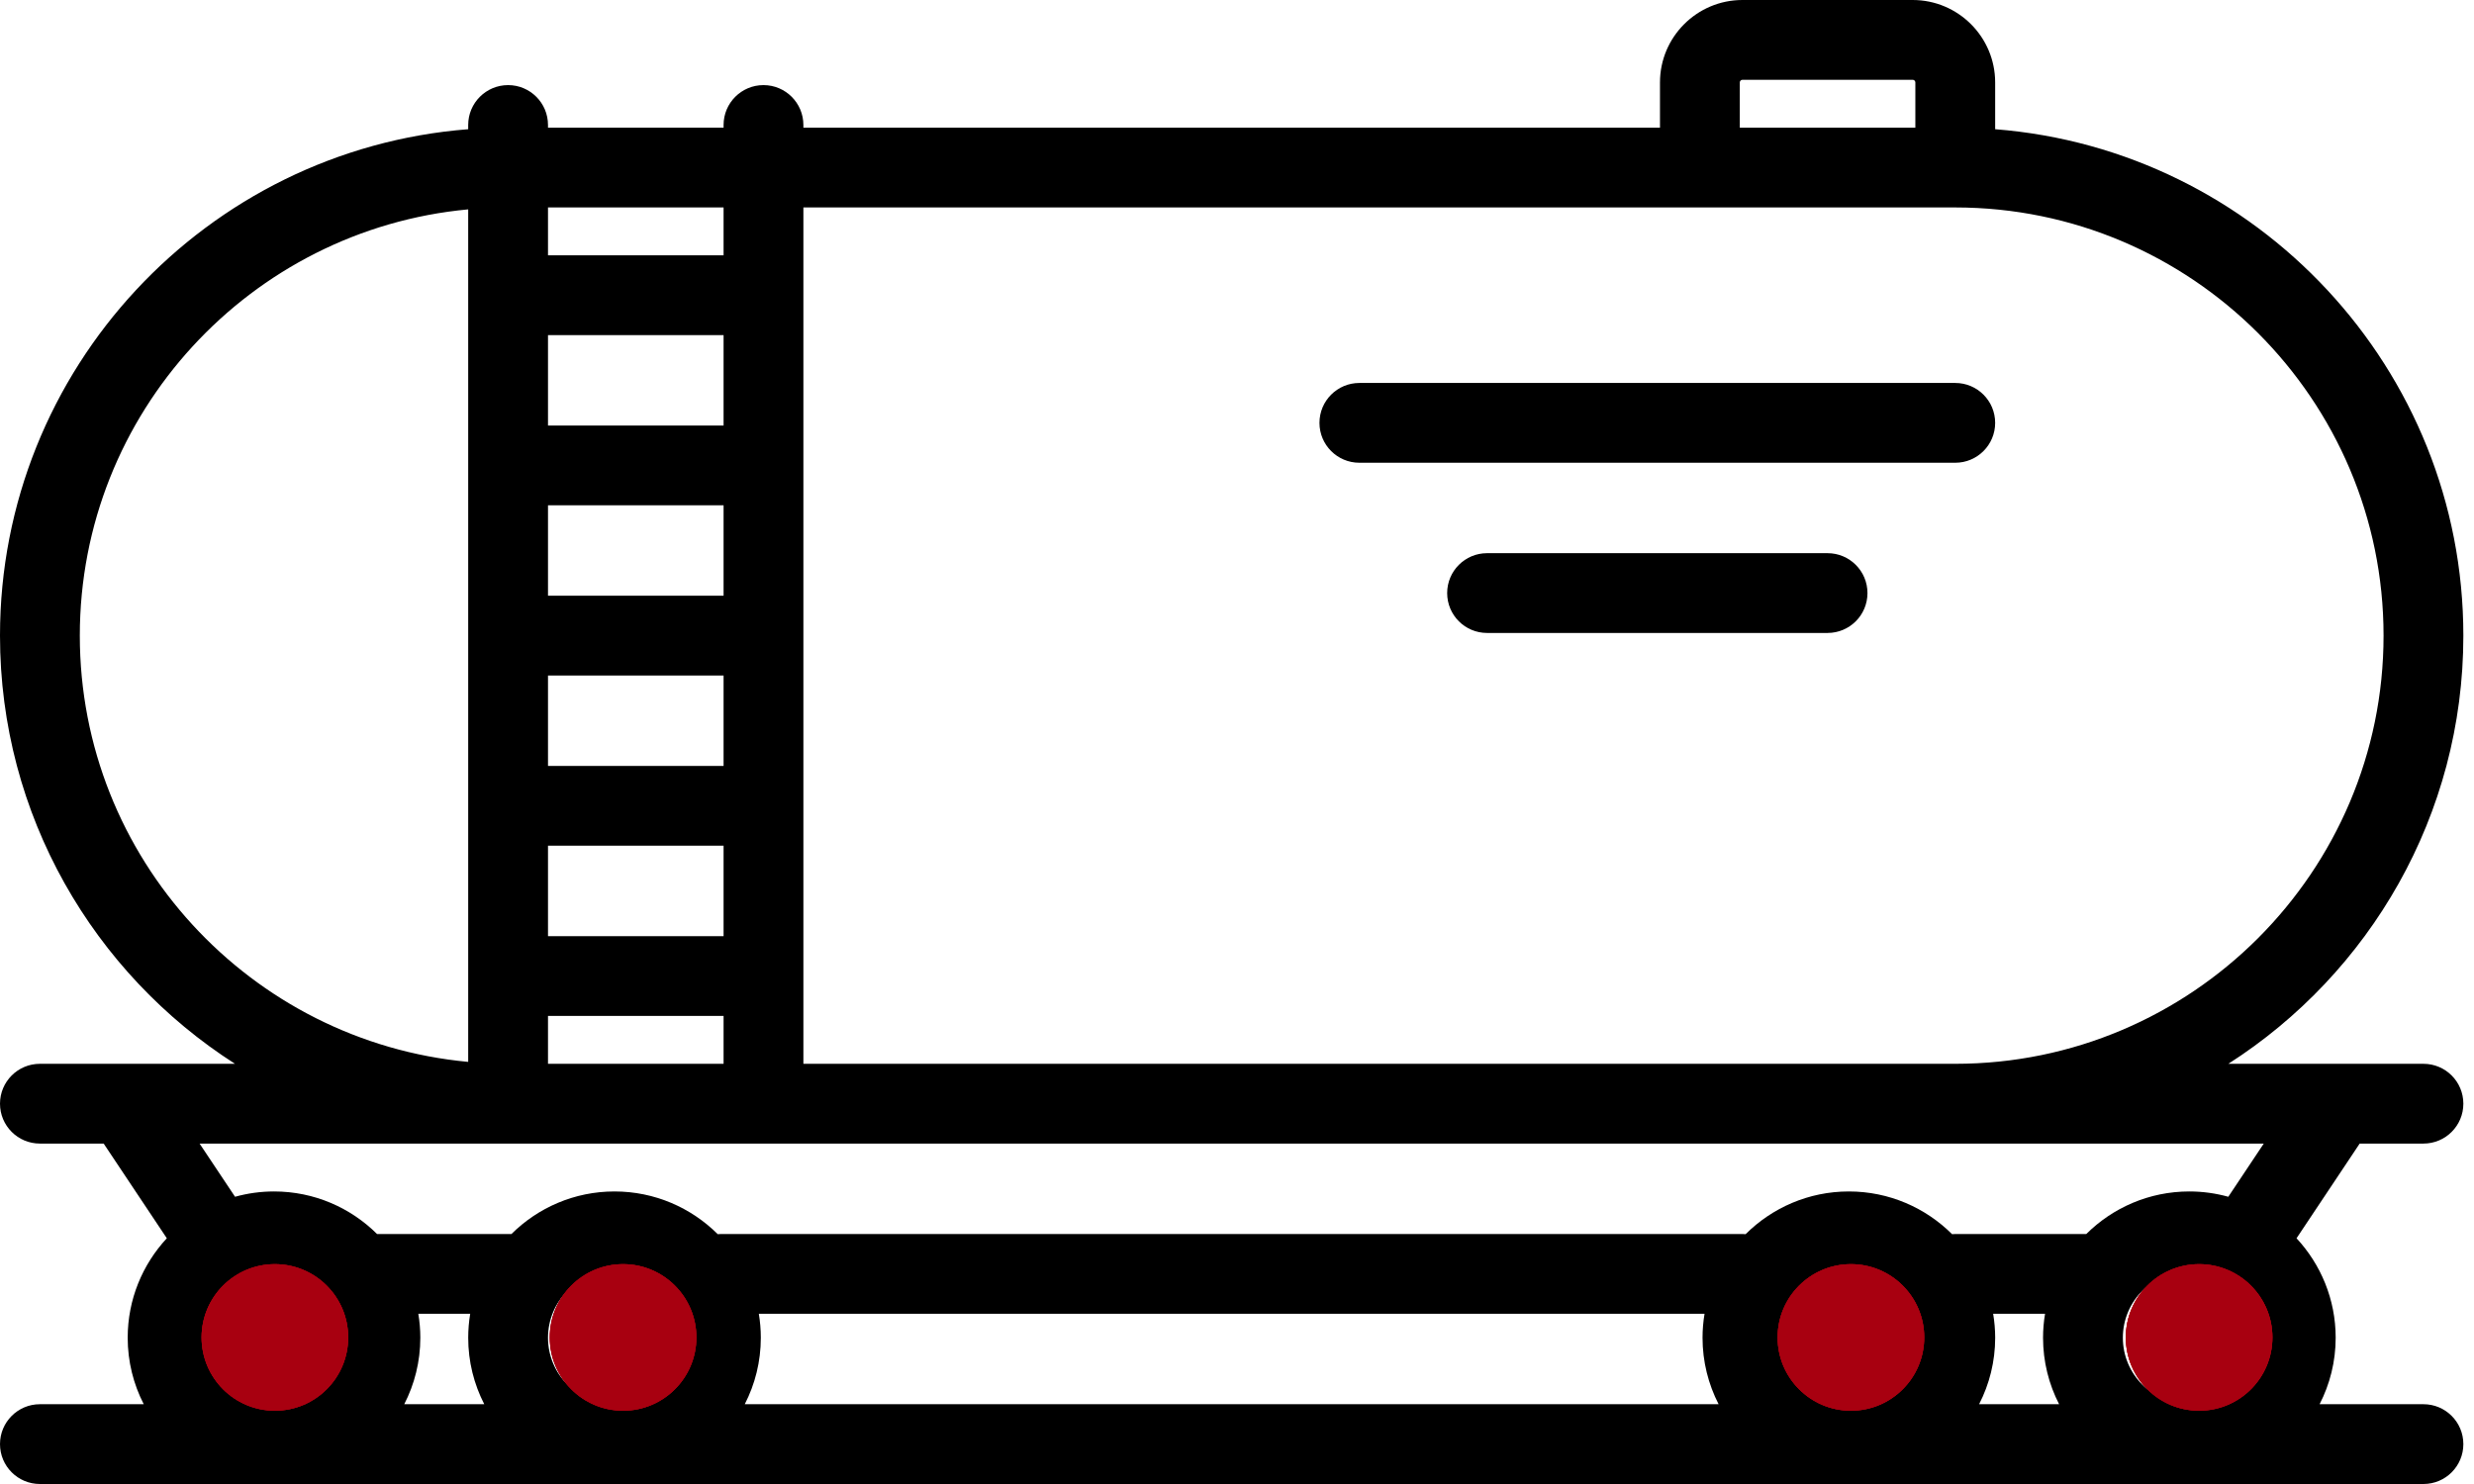
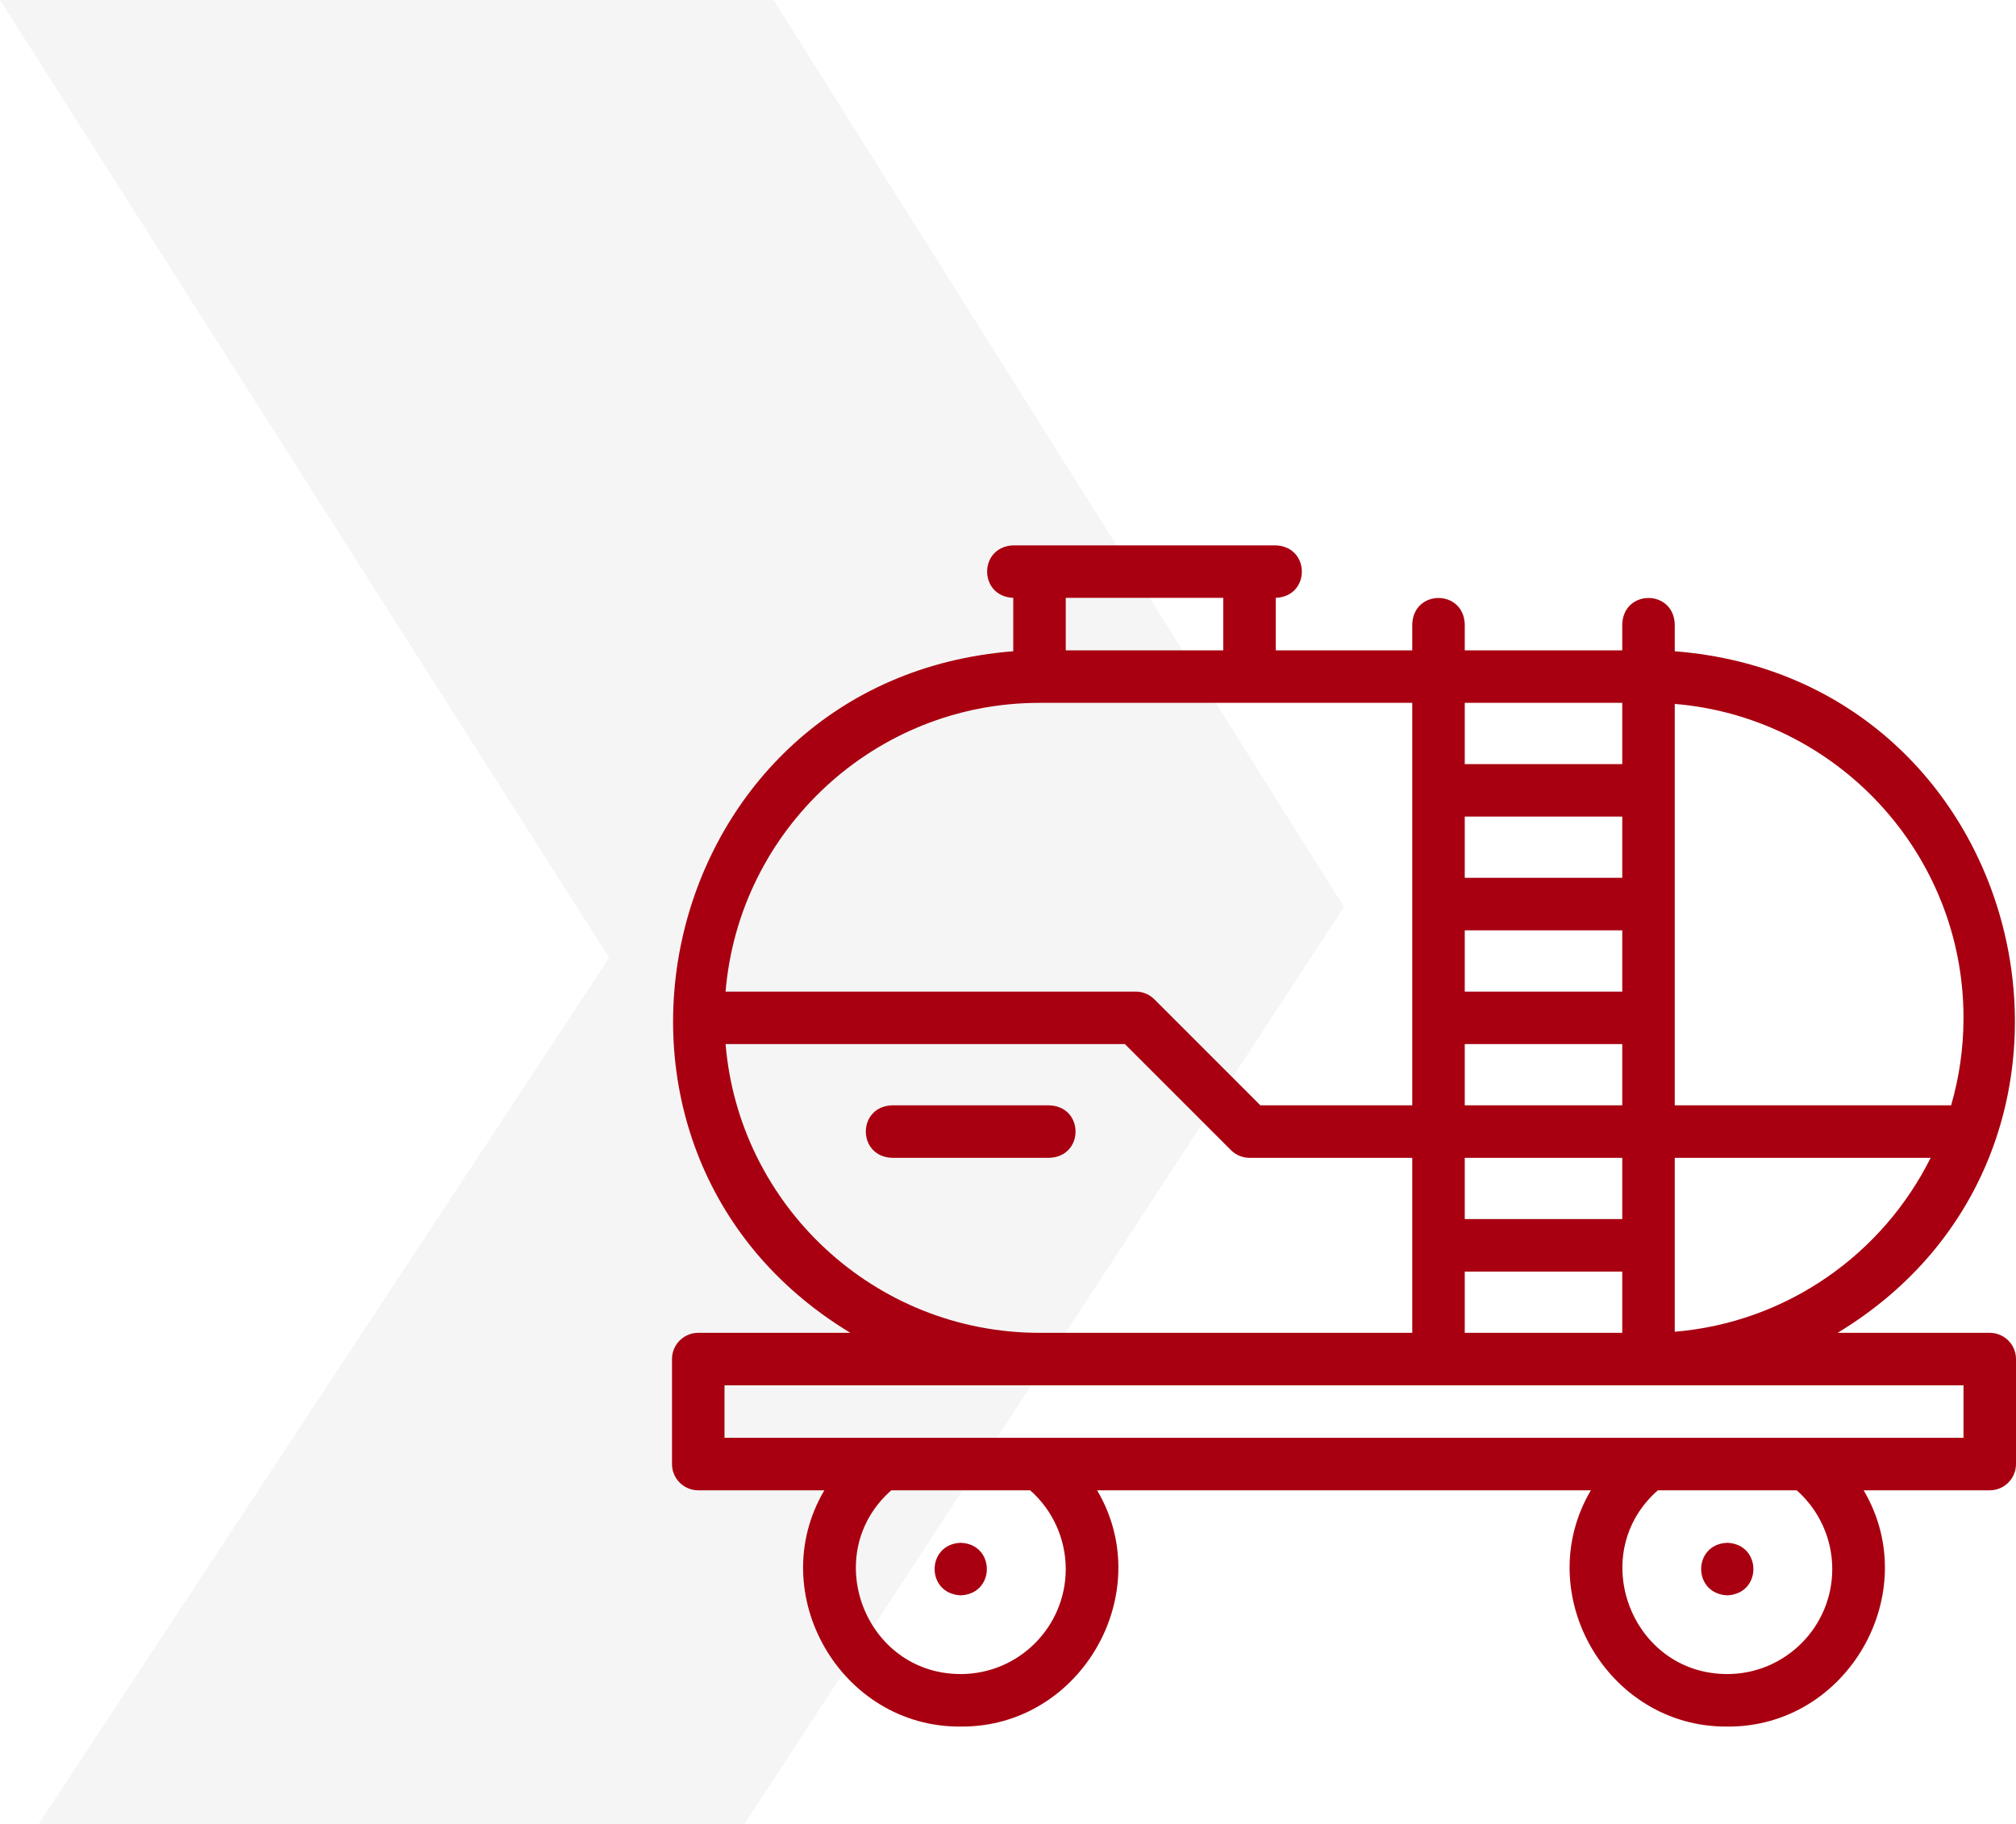
- <svg xmlns="http://www.w3.org/2000/svg" width="135" height="81" viewBox="0 0 135 81" fill="none">
-   <path d="M132.242 62.419C133.445 62.419 134.419 61.444 134.419 60.242C134.419 59.039 133.445 58.065 132.242 58.065H127.591C127.588 58.065 127.585 58.065 127.581 58.065H121.596C129.301 53.134 134.419 44.5 134.419 34.694C134.419 20.138 123.145 8.167 108.871 7.053V4.5C108.871 2.019 106.852 0 104.371 0H95.081C92.599 0 90.581 2.019 90.581 4.5V6.968H43.839V6.823C43.839 5.62 42.864 4.645 41.661 4.645C40.459 4.645 39.484 5.62 39.484 6.823V6.968H29.903V6.823C29.903 5.62 28.929 4.645 27.726 4.645C26.523 4.645 25.548 5.62 25.548 6.823V7.053C11.274 8.167 0 20.138 0 34.694C0 44.5 5.118 53.134 12.823 58.065H6.837C6.835 58.065 6.833 58.065 6.83 58.065H2.177C0.975 58.065 0 59.039 0 60.242C0 61.444 0.975 62.419 2.177 62.419H5.657L9.103 67.588C7.779 69.014 6.968 70.922 6.968 73.016C6.968 74.323 7.285 75.556 7.844 76.645H2.177C0.975 76.645 0 77.62 0 78.823C0 80.025 0.975 81 2.177 81H132.242C133.445 81 134.419 80.025 134.419 78.823C134.419 77.62 133.445 76.645 132.242 76.645H126.575C127.134 75.556 127.452 74.323 127.452 73.016C127.452 70.922 126.64 69.014 125.316 67.588L128.762 62.419H132.242ZM94.936 4.5C94.936 4.42 95.001 4.355 95.081 4.355H104.371C104.451 4.355 104.516 4.42 104.516 4.5V6.968H94.936V4.5ZM106.694 11.323C119.58 11.323 130.065 21.807 130.065 34.694C130.065 47.58 119.58 58.065 106.694 58.065H43.839V11.323H106.694ZM29.903 58.065V55.452H39.484V58.065H29.903ZM39.484 41.806H29.903V36.871H39.484V41.806ZM39.484 32.516H29.903V27.581H39.484V32.516ZM29.903 46.161H39.484V51.097H29.903V46.161ZM39.484 23.226H29.903V18.29H39.484V23.226ZM39.484 11.323V13.935H29.903V11.323H39.484ZM4.355 34.694C4.355 22.541 13.679 12.53 25.548 11.428V57.96C13.679 56.857 4.355 46.846 4.355 34.694ZM11.323 73.016C11.323 71.015 12.95 69.387 14.952 69.387C16.953 69.387 18.581 71.015 18.581 73.016C18.581 75.017 16.953 76.645 14.952 76.645C12.95 76.645 11.323 75.017 11.323 73.016ZM41.408 71.71H93.012C92.942 72.135 92.903 72.571 92.903 73.016C92.903 74.323 93.221 75.556 93.78 76.645H40.64C41.199 75.556 41.516 74.323 41.516 73.016C41.516 72.571 41.478 72.135 41.408 71.71ZM108.762 71.71H111.593C111.522 72.135 111.484 72.571 111.484 73.016C111.484 74.323 111.801 75.556 112.36 76.645H107.995C108.554 75.556 108.872 74.323 108.872 73.016C108.871 72.571 108.833 72.135 108.762 71.71ZM100.887 76.645C98.886 76.645 97.258 75.017 97.258 73.016C97.258 71.015 98.886 69.387 100.887 69.387C102.888 69.387 104.516 71.015 104.516 73.016C104.516 75.017 102.888 76.645 100.887 76.645ZM33.532 76.645C31.531 76.645 29.903 75.017 29.903 73.016C29.903 71.015 31.531 69.387 33.532 69.387C35.533 69.387 37.161 71.015 37.161 73.016C37.161 75.017 35.533 76.645 33.532 76.645ZM26.425 76.645H22.059C22.618 75.556 22.936 74.323 22.936 73.016C22.936 72.571 22.897 72.135 22.827 71.71H25.657C25.587 72.135 25.549 72.571 25.549 73.016C25.548 74.323 25.866 75.556 26.425 76.645ZM115.839 73.016C115.839 71.015 117.467 69.387 119.468 69.387C121.469 69.387 123.097 71.015 123.097 73.016C123.097 75.017 121.469 76.645 119.468 76.645C117.467 76.645 115.839 75.017 115.839 73.016ZM121.593 65.322C120.916 65.135 120.204 65.032 119.468 65.032C117.276 65.032 115.289 65.92 113.844 67.355H106.694C106.635 67.355 106.577 67.359 106.52 67.364C105.075 65.924 103.083 65.032 100.887 65.032C98.691 65.032 96.7 65.924 95.254 67.364C95.197 67.359 95.139 67.355 95.081 67.355H39.339C39.28 67.355 39.222 67.359 39.165 67.364C37.72 65.924 35.728 65.032 33.532 65.032C31.341 65.032 29.353 65.92 27.909 67.355H20.575C19.131 65.92 17.143 65.032 14.952 65.032C14.216 65.032 13.503 65.135 12.826 65.322L10.891 62.419H123.528L121.593 65.322Z" fill="black" />
-   <path d="M74.177 25.258H106.694C107.896 25.258 108.871 24.283 108.871 23.081C108.871 21.878 107.896 20.903 106.694 20.903H74.177C72.975 20.903 72 21.878 72 23.081C72 24.283 72.975 25.258 74.177 25.258Z" fill="black" />
-   <path d="M99.726 30.194H81.145C79.942 30.194 78.968 31.169 78.968 32.371C78.968 33.574 79.942 34.548 81.145 34.548H99.726C100.929 34.548 101.903 33.574 101.903 32.371C101.903 31.169 100.929 30.194 99.726 30.194Z" fill="black" />
-   <circle cx="15" cy="73" r="4" fill="#A80010" />
-   <circle cx="15" cy="73" r="4" fill="#A80010" />
-   <circle cx="15" cy="73" r="4" fill="#A80010" />
-   <circle cx="34" cy="73" r="4" fill="#A80010" />
-   <circle cx="34" cy="73" r="4" fill="#A80010" />
-   <circle cx="34" cy="73" r="4" fill="#A80010" />
-   <circle cx="101" cy="73" r="4" fill="#A80010" />
-   <circle cx="101" cy="73" r="4" fill="#A80010" />
-   <circle cx="101" cy="73" r="4" fill="#A80010" />
-   <circle cx="120" cy="73" r="4" fill="#A80010" />
-   <circle cx="120" cy="73" r="4" fill="#A80010" />
-   <circle cx="120" cy="73" r="4" fill="#A80010" />
+ <svg xmlns="http://www.w3.org/2000/svg" width="126" height="114" viewBox="0 0 126 114" fill="none">
+   <path d="M84 56.682L46.532 114L2.417 114L38.072 59.866L2.3368e-06 2.85881e-07L48.345 4.51236e-06L84 56.682Z" fill="#F5F5F5" />
+   <path d="M124.359 83.305H114.852C133.889 71.788 127.031 42.449 104.672 40.706V39.008C104.585 36.831 101.476 36.833 101.391 39.008V40.648H91.547V39.008C91.46 36.831 88.351 36.833 88.266 39.008V40.648H79.734V37.367C81.911 37.281 81.909 34.172 79.734 34.086H63.328C61.151 34.173 61.153 37.281 63.328 37.367V40.706C40.954 42.454 34.121 71.797 53.148 83.305H43.641C42.734 83.305 42 84.039 42 84.945V91.508C42 92.414 42.734 93.148 43.641 93.148H51.522C47.718 99.587 52.55 107.98 60.046 107.914C67.541 107.98 72.375 99.586 68.57 93.148H99.429C95.625 99.587 100.458 107.98 107.954 107.914C115.449 107.98 120.283 99.586 116.478 93.148H124.359C125.265 93.148 126 92.414 126 91.508V84.945C126 84.039 125.265 83.305 124.359 83.305ZM101.391 76.195H91.547V72.367H101.391V76.195ZM101.391 61.977H91.547V58.148H101.391V61.977ZM91.547 69.086V65.258H101.391V69.086H91.547ZM101.391 54.867H91.547V51.039H101.391V54.867ZM91.547 79.476H101.391V83.305H91.547V79.476ZM104.672 83.237V72.367H120.666C117.67 78.38 111.687 82.656 104.672 83.237ZM122.719 63.617C122.719 65.514 122.449 67.349 121.946 69.086H104.672V43.997C114.763 44.834 122.719 53.314 122.719 63.617ZM101.391 43.93V47.758H91.547V43.93H101.391ZM76.453 37.367V40.648H66.609V37.367H76.453ZM64.969 43.93H88.266V69.086H78.773L72.144 62.457C71.837 62.149 71.419 61.977 70.984 61.977H45.349C46.185 51.886 54.665 43.93 64.969 43.93ZM45.349 65.258H70.305L76.933 71.886C77.241 72.194 77.659 72.367 78.094 72.367H88.266V83.305H64.969C54.665 83.305 46.185 75.349 45.349 65.258ZM66.609 98.07C66.609 101.689 63.665 104.633 60.046 104.633C54.036 104.634 51.199 97.114 55.706 93.148H64.386C65.799 94.395 66.609 96.188 66.609 98.07ZM114.516 98.07C114.516 101.689 111.572 104.633 107.954 104.633C101.944 104.634 99.107 97.114 103.614 93.148H112.294C113.707 94.395 114.516 96.188 114.516 98.07ZM122.719 89.867H45.281V86.586H122.719V89.867Z" fill="#A80010" />
+   <path d="M60.047 99.711C62.223 99.624 62.222 96.515 60.047 96.429H60.045C57.869 96.516 57.871 99.625 60.047 99.711Z" fill="#A80010" />
+   <path d="M107.955 99.711C110.132 99.624 110.13 96.515 107.955 96.429H107.954C105.777 96.516 105.78 99.625 107.955 99.711Z" fill="#A80010" />
+   <path d="M65.59 69.086H55.746C53.569 69.172 53.571 72.281 55.746 72.367H65.59C67.767 72.281 67.765 69.172 65.59 69.086Z" fill="#A80010" />
</svg>
